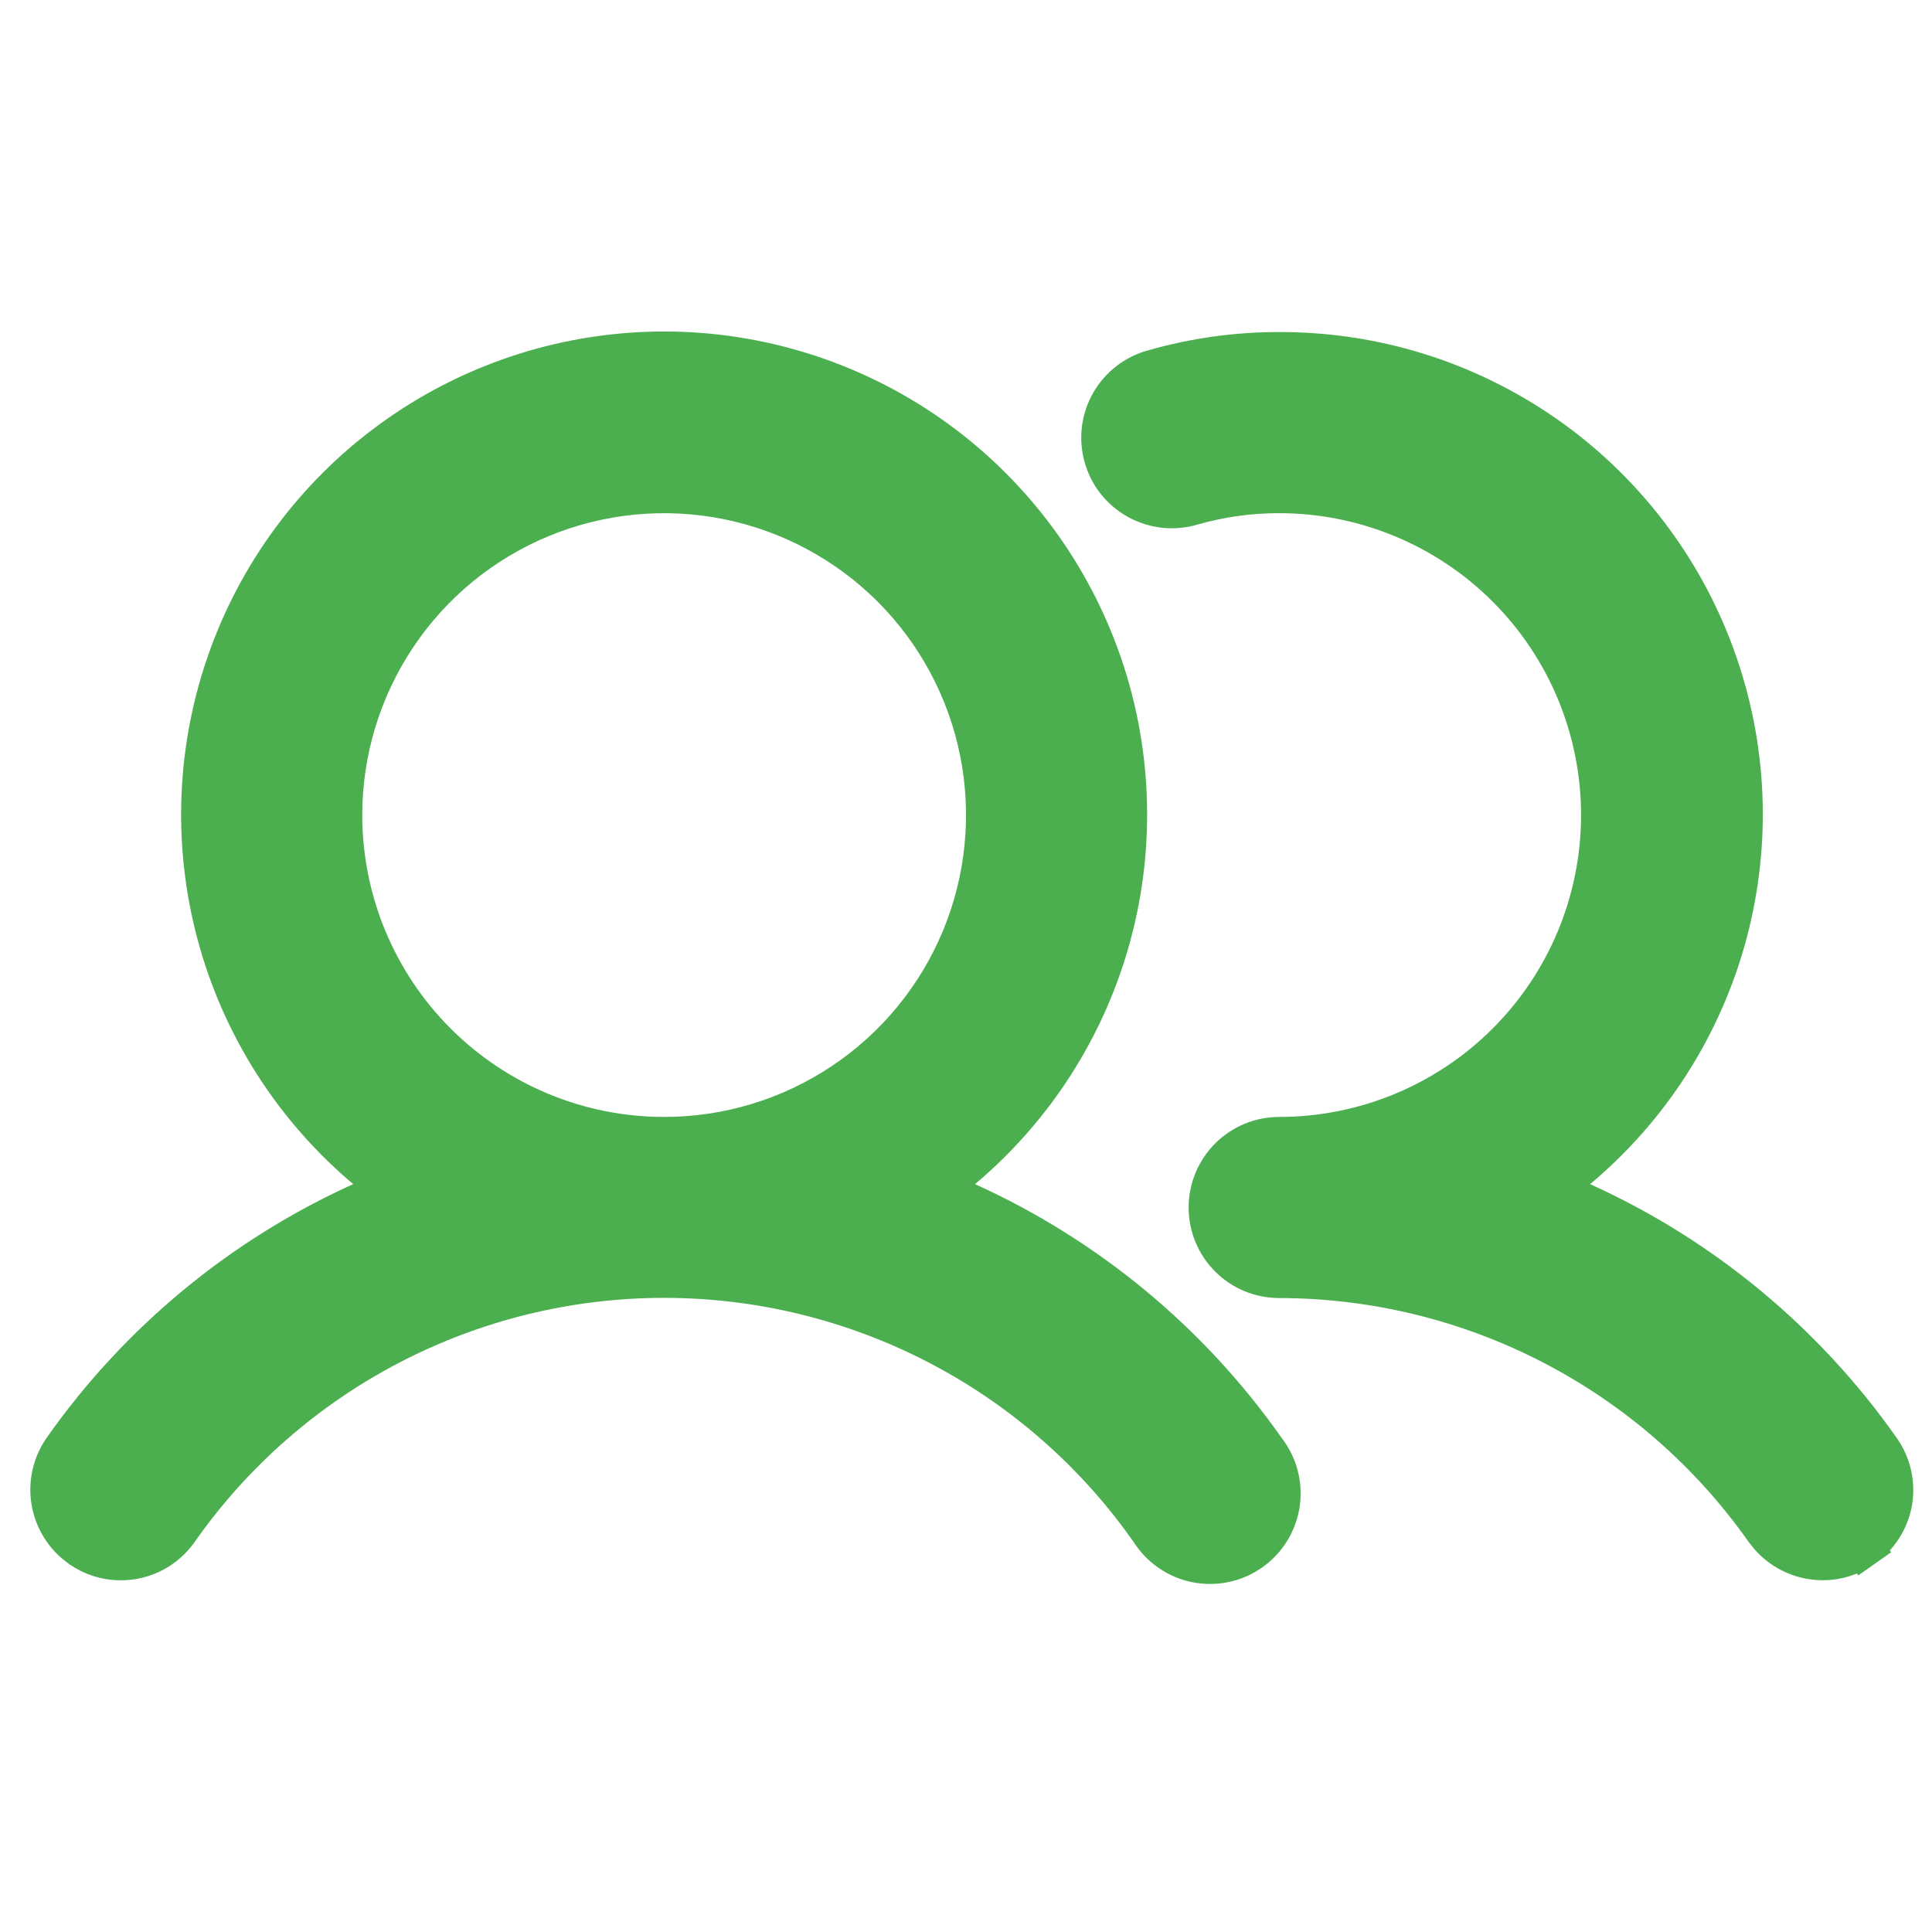
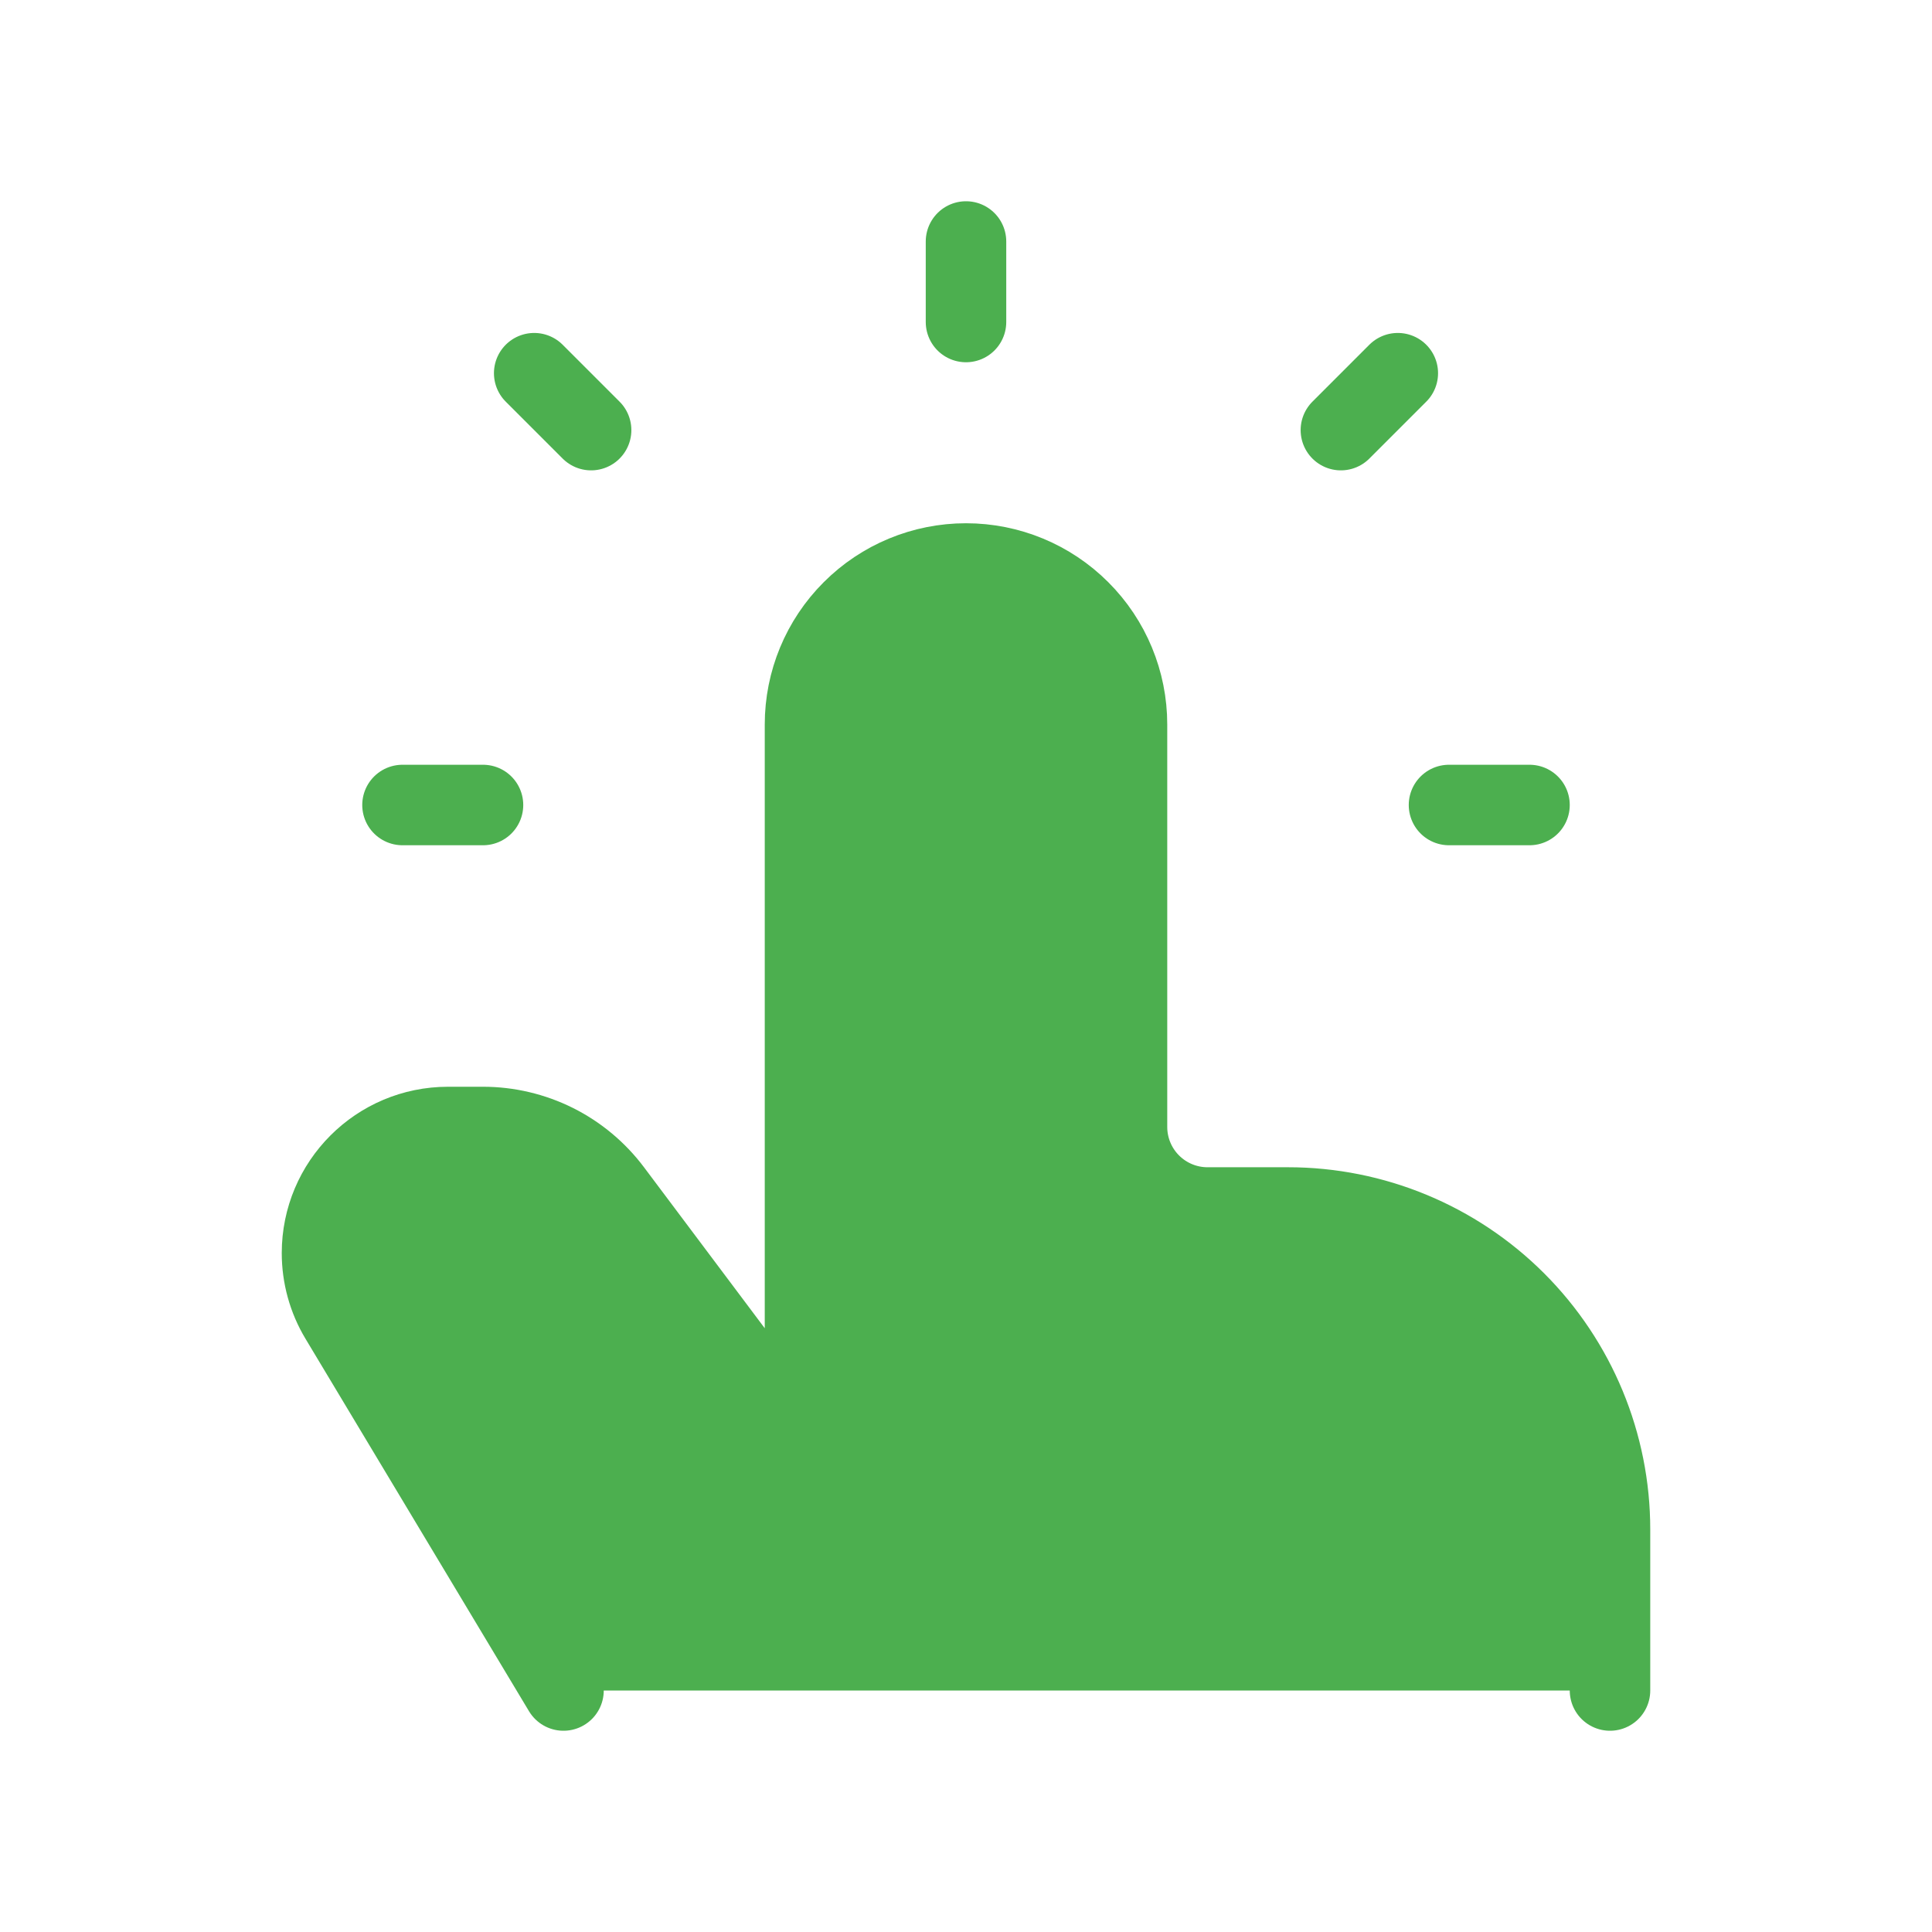
<svg xmlns="http://www.w3.org/2000/svg" width="48" height="48" viewBox="0 0 48 48" fill="none">
-   <path d="M16.5 8.736C18.859 8.736 21.161 9.462 23.094 10.814C25.026 12.166 26.495 14.08 27.304 16.296C28.112 18.512 28.22 20.923 27.611 23.202C27.003 25.481 25.708 27.517 23.903 29.036L23.296 29.547L24.018 29.875C26.992 31.22 29.551 33.337 31.429 36.006L31.435 36.016L31.443 36.026C31.589 36.213 31.695 36.428 31.756 36.657C31.816 36.886 31.83 37.126 31.795 37.36C31.76 37.594 31.678 37.819 31.554 38.021C31.429 38.223 31.265 38.397 31.071 38.534C30.877 38.67 30.658 38.766 30.426 38.815C30.194 38.864 29.954 38.866 29.722 38.82C29.489 38.774 29.268 38.68 29.073 38.545C28.878 38.411 28.712 38.239 28.585 38.039L28.579 38.029L28.572 38.019L28.311 37.66C26.984 35.885 25.272 34.431 23.303 33.407C21.201 32.315 18.868 31.745 16.5 31.745C14.132 31.745 11.798 32.315 9.697 33.407C7.596 34.499 5.789 36.081 4.429 38.019L4.428 38.02C4.268 38.25 4.054 38.438 3.806 38.567C3.557 38.696 3.282 38.763 3.002 38.762H2.998C2.639 38.763 2.289 38.652 1.997 38.443L1.995 38.442L1.858 38.335C1.555 38.072 1.349 37.711 1.279 37.311C1.2 36.855 1.305 36.385 1.571 36.005C3.449 33.337 6.008 31.22 8.981 29.875L9.704 29.547L9.097 29.036C7.292 27.517 5.997 25.481 5.389 23.202C4.78 20.923 4.888 18.512 5.696 16.296C6.504 14.08 7.975 12.166 9.907 10.814C11.84 9.462 14.141 8.736 16.5 8.736ZM28.665 9.183H28.666L28.675 9.181C29.685 8.894 30.73 8.748 31.78 8.75H31.783C34.143 8.743 36.448 9.464 38.384 10.814C40.32 12.164 41.792 14.078 42.601 16.296C43.41 18.513 43.516 20.925 42.905 23.205C42.294 25.484 40.995 27.521 39.185 29.036L38.575 29.547L39.3 29.875C42.273 31.22 44.832 33.337 46.71 36.006L46.712 36.009C46.845 36.196 46.94 36.408 46.991 36.631C47.042 36.855 47.049 37.087 47.01 37.313C46.97 37.539 46.886 37.755 46.763 37.948C46.639 38.141 46.478 38.308 46.29 38.439L46.575 38.85L46.284 38.443C45.992 38.652 45.642 38.762 45.283 38.761C45.003 38.76 44.726 38.693 44.477 38.563C44.291 38.466 44.124 38.336 43.983 38.18L43.851 38.017C42.488 36.083 40.681 34.504 38.581 33.414C36.481 32.323 34.149 31.752 31.782 31.75H31.781C31.317 31.75 30.872 31.566 30.544 31.238C30.216 30.91 30.031 30.464 30.031 30C30.031 29.536 30.216 29.09 30.544 28.762C30.872 28.434 31.317 28.25 31.781 28.25C33.903 28.25 35.938 27.407 37.438 25.907C38.939 24.407 39.781 22.371 39.781 20.25C39.781 18.128 38.938 16.093 37.438 14.593C35.938 13.093 33.903 12.25 31.781 12.25C31.05 12.248 30.322 12.35 29.619 12.55L29.613 12.552C29.391 12.619 29.157 12.64 28.927 12.615C28.696 12.59 28.473 12.52 28.269 12.408C28.066 12.296 27.886 12.145 27.742 11.963C27.598 11.782 27.491 11.573 27.429 11.349C27.366 11.126 27.348 10.892 27.376 10.662C27.404 10.431 27.479 10.209 27.594 10.007C27.709 9.806 27.863 9.629 28.047 9.488C28.231 9.347 28.441 9.243 28.665 9.183ZM18.06 12.404C16.509 12.095 14.9 12.254 13.438 12.859C11.977 13.464 10.727 14.49 9.849 15.805C8.97 17.121 8.5 18.668 8.5 20.25C8.5 22.371 9.343 24.407 10.843 25.907C12.343 27.407 14.378 28.25 16.5 28.25C18.082 28.25 19.629 27.781 20.944 26.902C22.26 26.023 23.286 24.773 23.892 23.311C24.497 21.849 24.655 20.241 24.347 18.689C24.038 17.137 23.276 15.712 22.157 14.593C21.038 13.475 19.612 12.713 18.06 12.404Z" fill="#4CAF4F" stroke="#4CAF4F" />
+   <path d="M40 42V38C40 35.878 39.157 33.843 37.657 32.343C36.157 30.843 34.122 30 32 30H30C29.47 30 28.961 29.789 28.586 29.414C28.211 29.039 28 28.53 28 28V18C28 16.939 27.579 15.922 26.828 15.172C26.078 14.421 25.061 14 24 14C22.939 14 21.922 14.421 21.172 15.172C20.421 15.922 20 16.939 20 18V36L15.2 29.6C14.827 29.103 14.344 28.7 13.789 28.422C13.233 28.145 12.621 28 12 28H11.132C9.402 28 8 29.402 8 31.132C8 31.7 8.154 32.258 8.446 32.744L14 42M24 8V6V8ZM36 20H38H36ZM10 20H12H10ZM14.686 10.686L13.272 9.272L14.686 10.686ZM33.314 10.686L34.728 9.272L33.314 10.686Z" fill="#4CAF4F" />
+   <path d="M40 42V38C40 35.878 39.157 33.843 37.657 32.343C36.157 30.843 34.122 30 32 30H30C29.47 30 28.961 29.789 28.586 29.414C28.211 29.039 28 28.53 28 28V18C28 16.939 27.579 15.922 26.828 15.172C26.078 14.421 25.061 14 24 14V14C22.939 14 21.922 14.421 21.172 15.172C20.421 15.922 20 16.939 20 18V36L15.2 29.6C14.827 29.103 14.344 28.7 13.789 28.422C13.233 28.145 12.621 28 12 28H11.132C9.402 28 8 29.402 8 31.132C8 31.7 8.154 32.258 8.446 32.744L14 42M24 8V6M36 20H38M10 20H12M14.686 10.686L13.272 9.272M33.314 10.686L34.728 9.272" stroke="#4CAF4F" stroke-width="2" stroke-linecap="round" stroke-linejoin="round" />
</svg>
